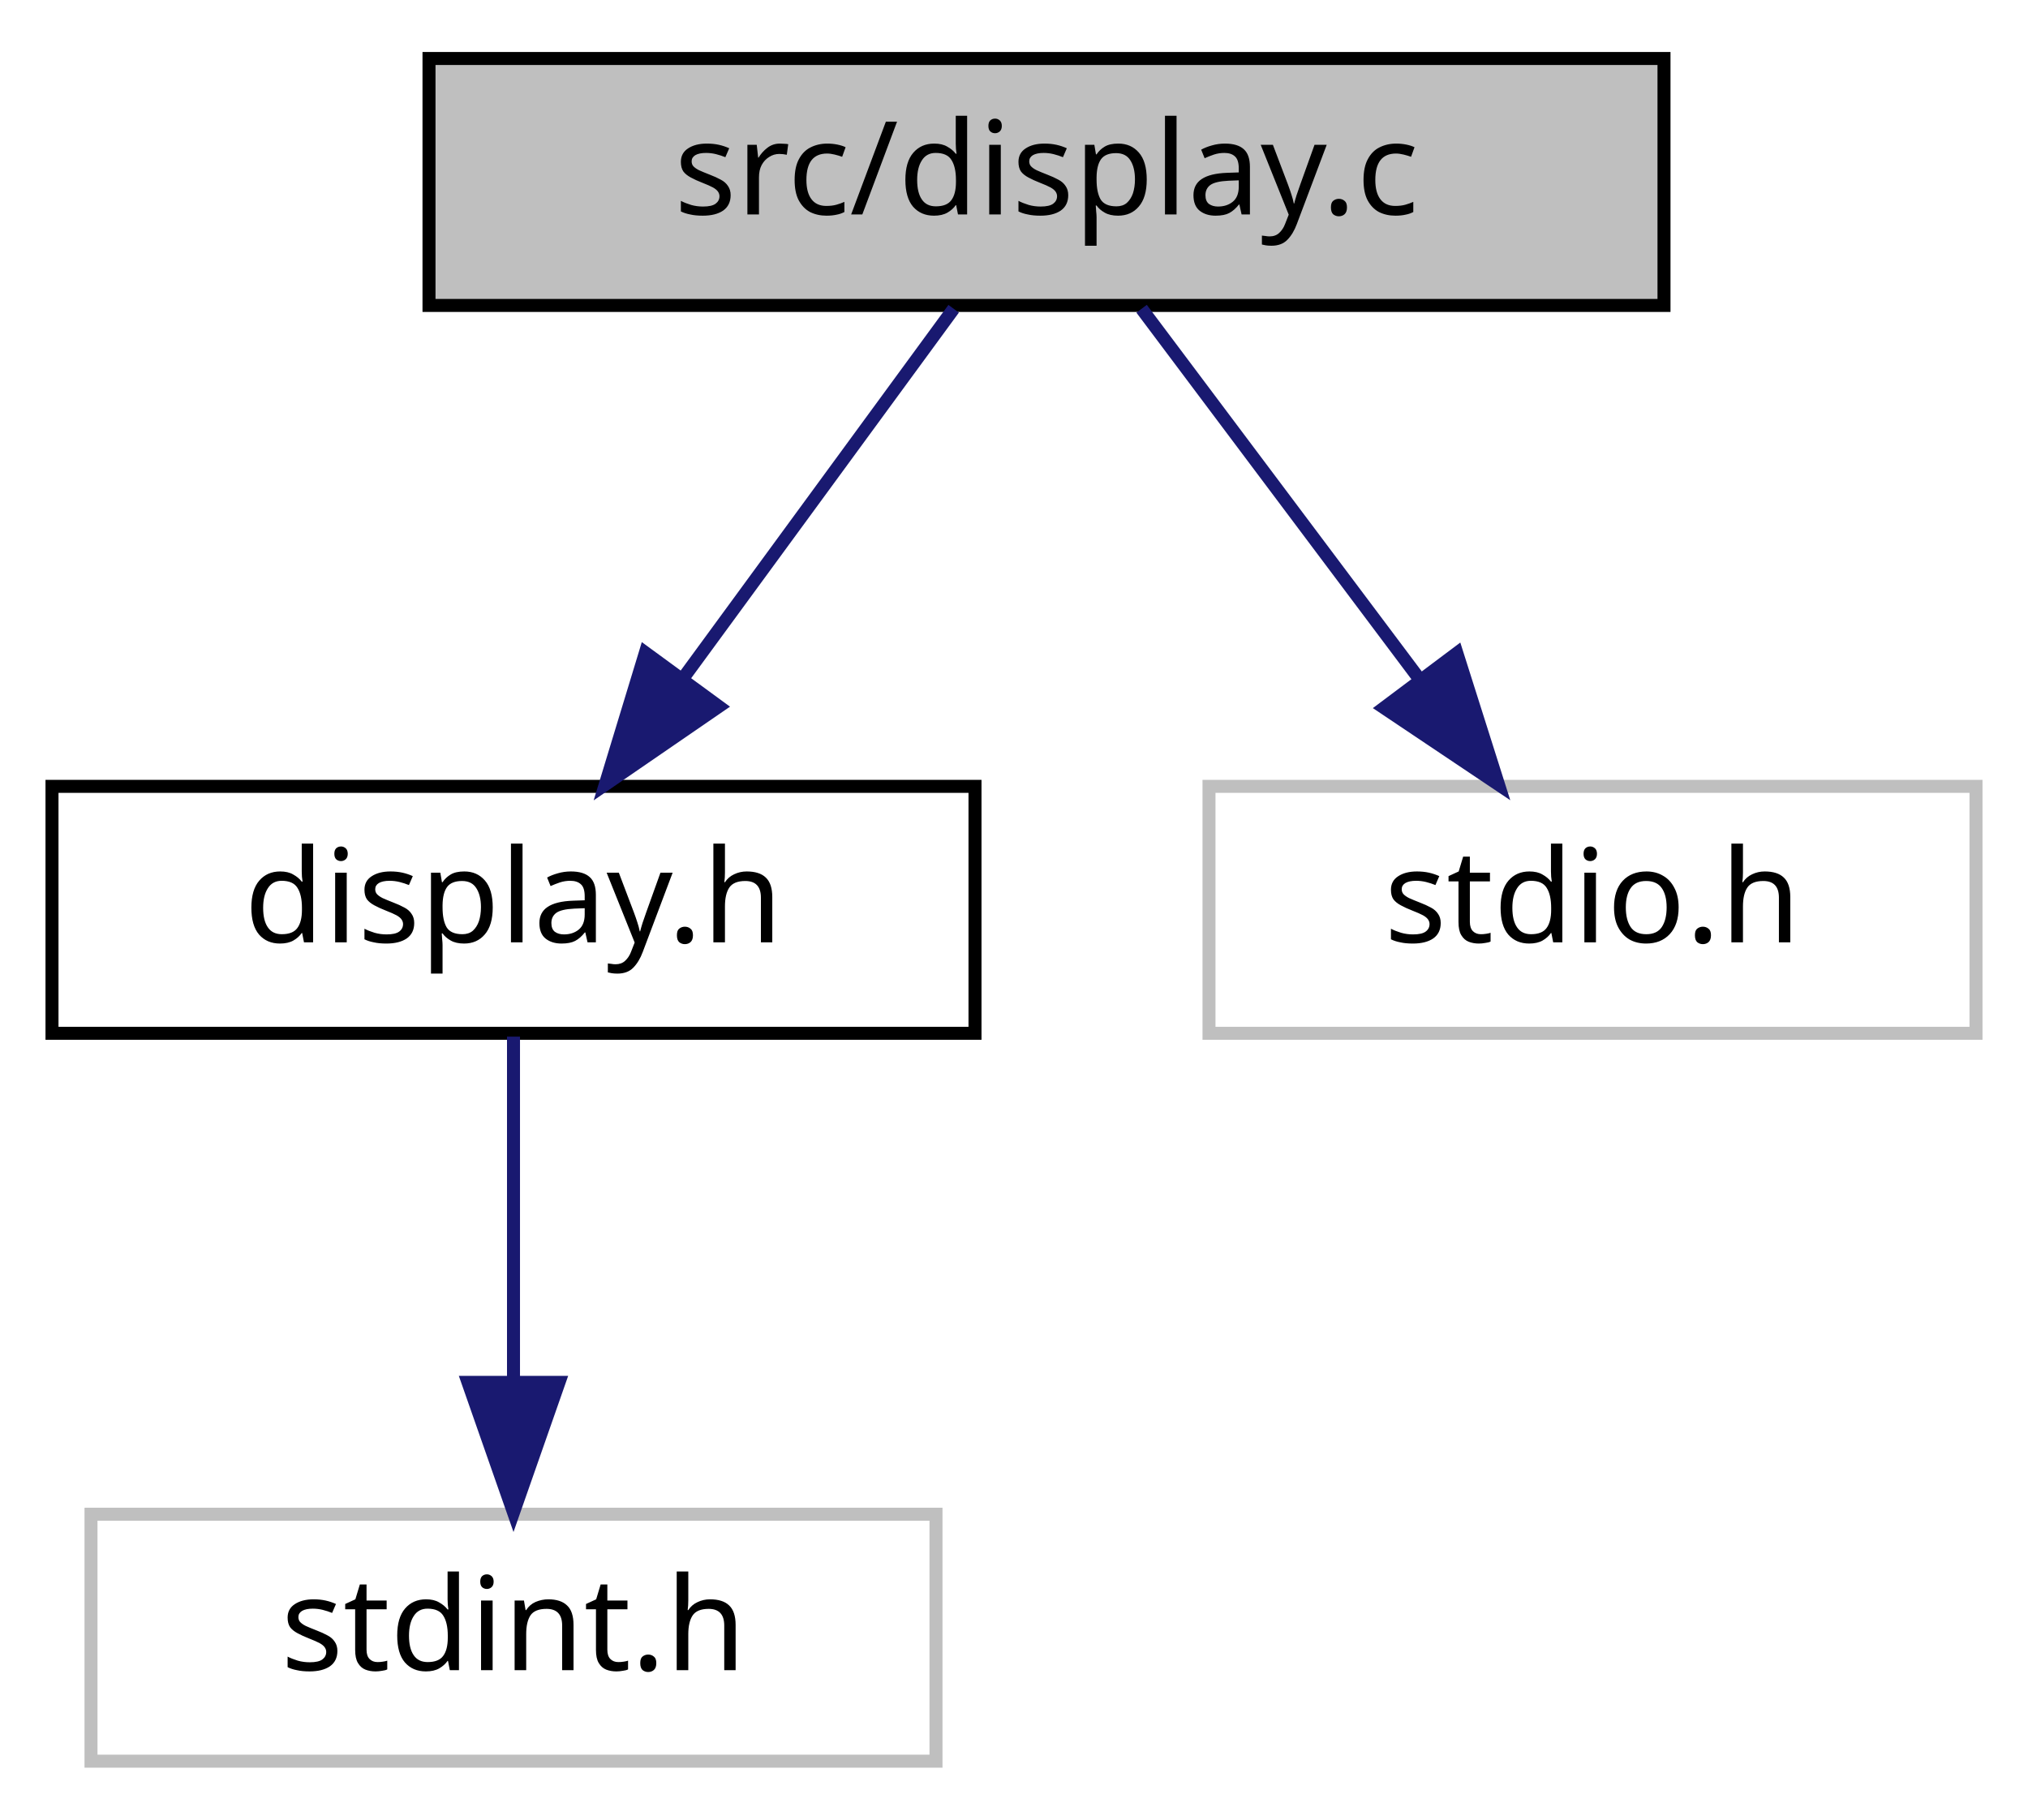
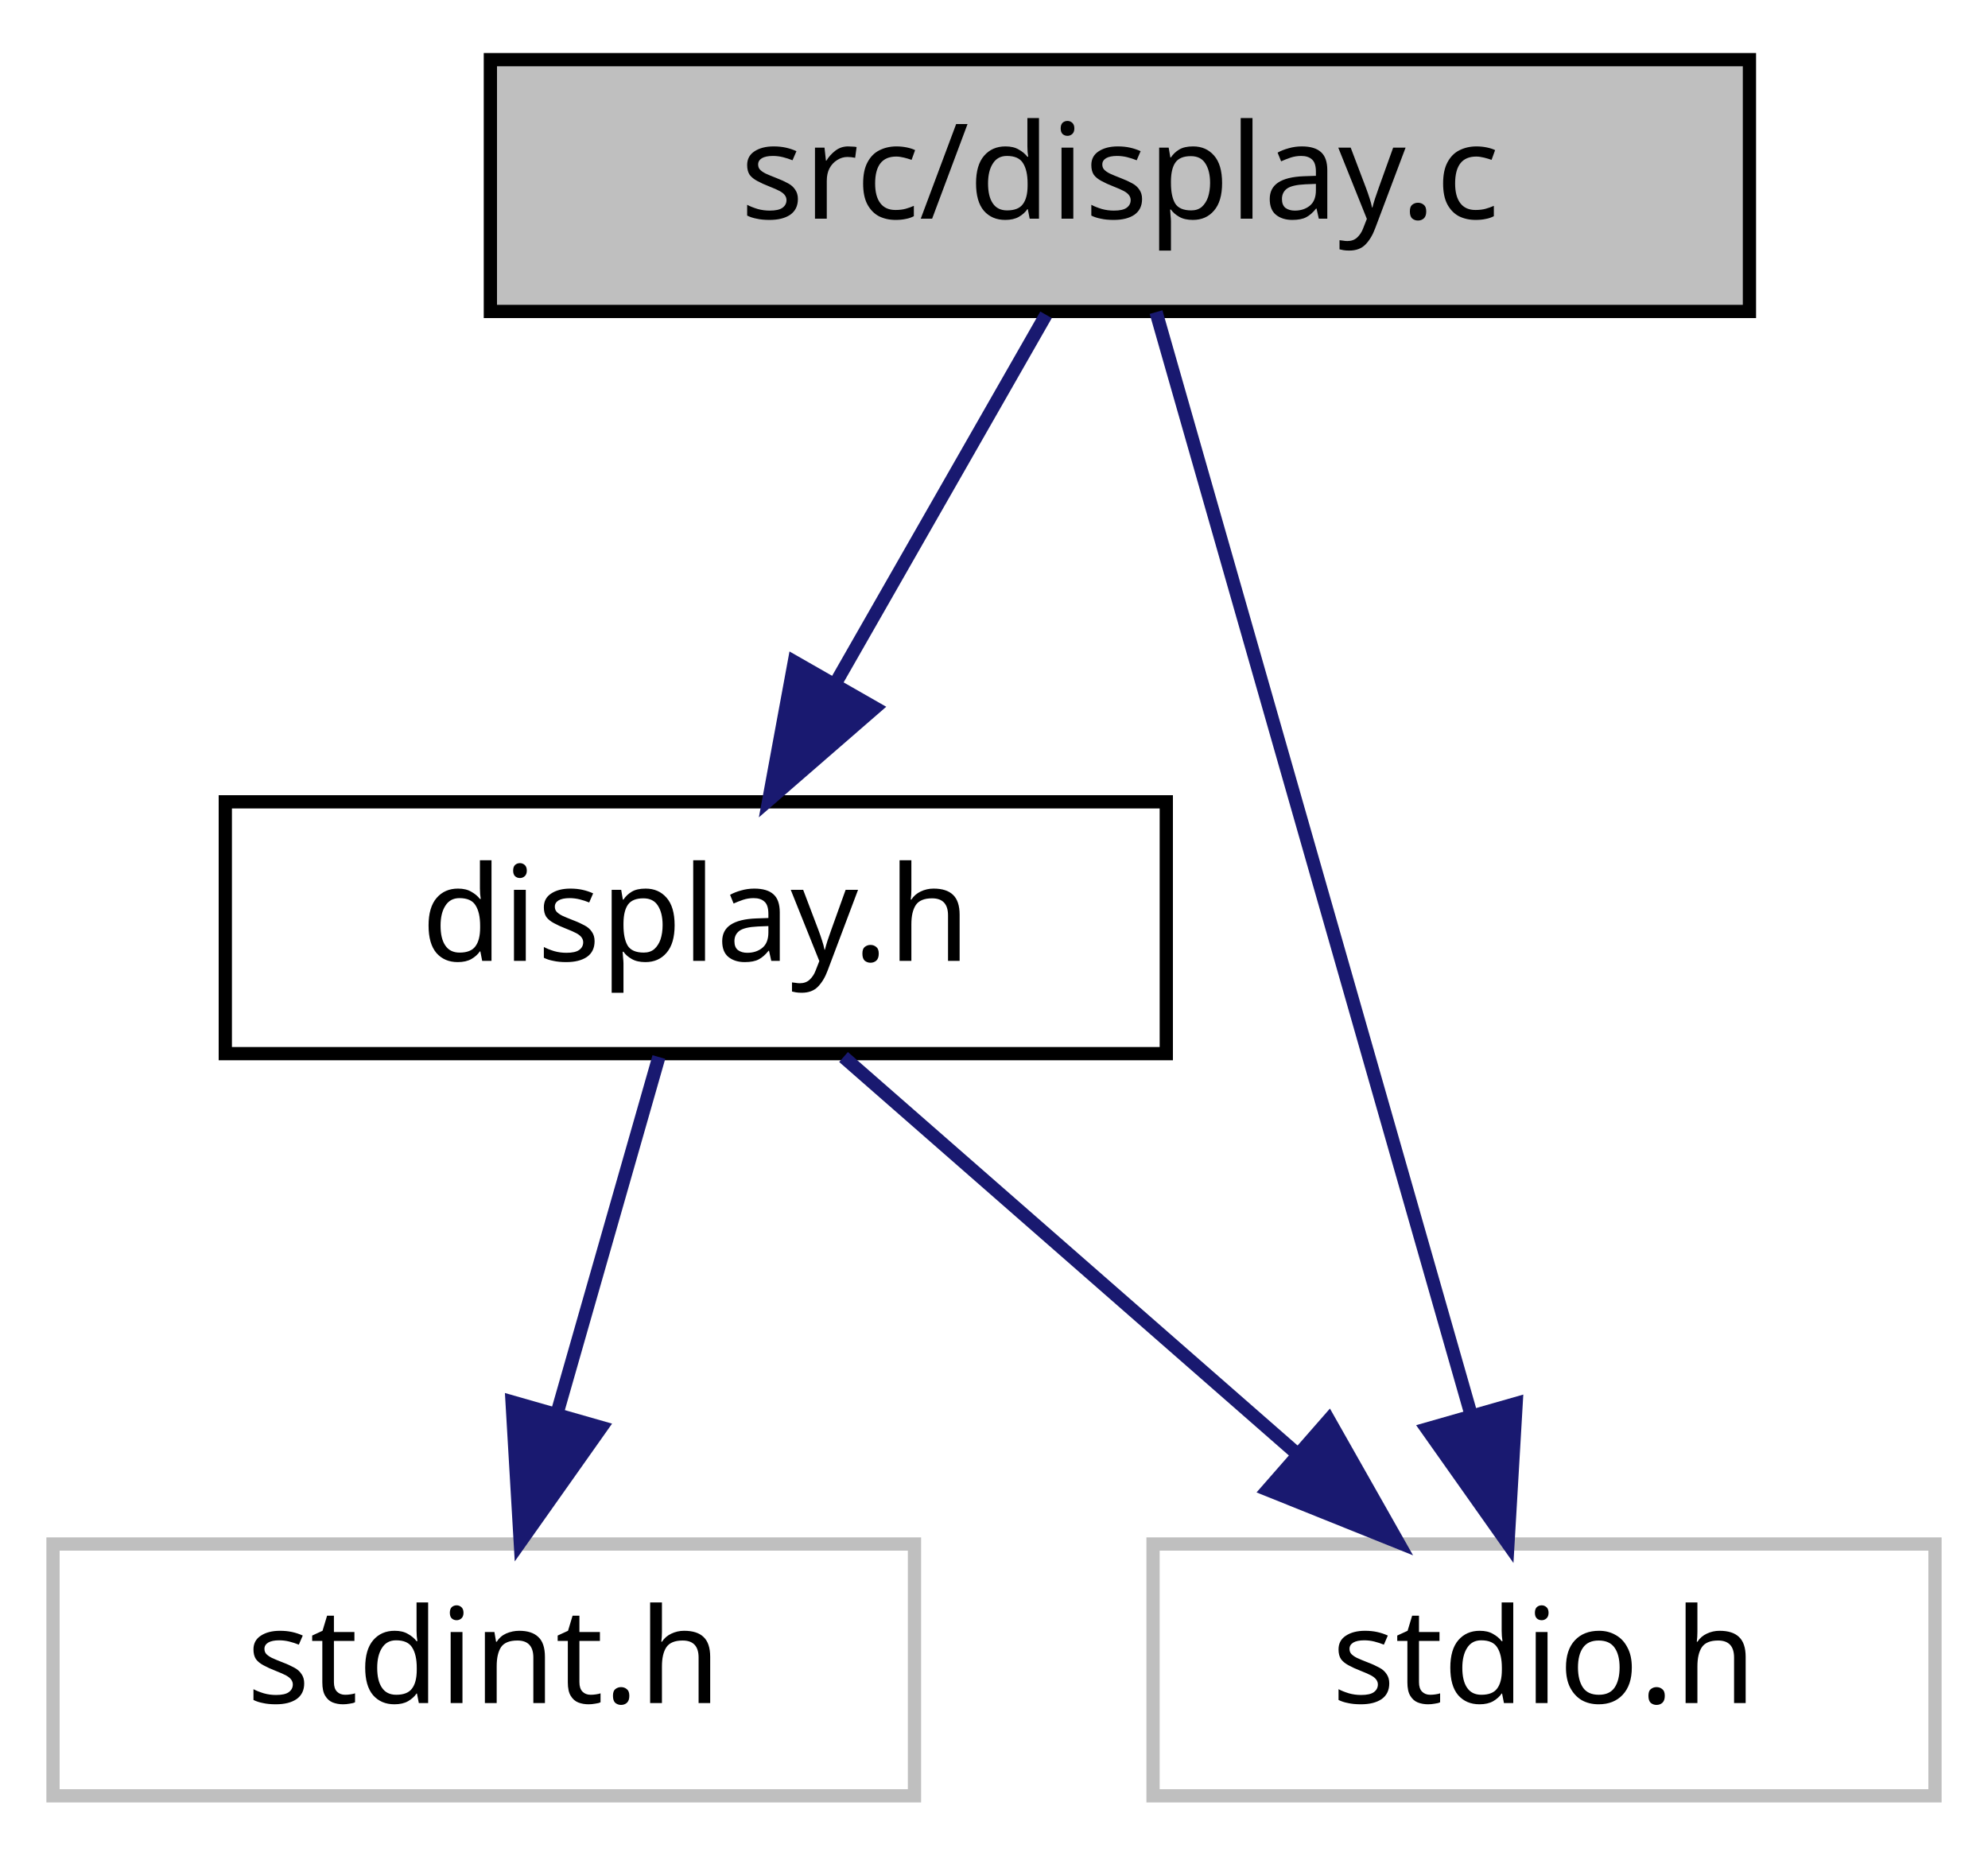
- <svg xmlns="http://www.w3.org/2000/svg" xmlns:xlink="http://www.w3.org/1999/xlink" width="156pt" height="140pt" viewBox="0.00 0.00 156.00 140.00">
+ <svg xmlns="http://www.w3.org/2000/svg" xmlns:xlink="http://www.w3.org/1999/xlink" width="150pt" height="140pt" viewBox="0.00 0.00 150.00 140.00">
  <g id="graph0" class="graph" transform="scale(1 1) rotate(0) translate(4 136)">
    <g id="node1" class="node">
-       <polygon fill="#bfbfbf" stroke="#000000" points="29,-112.5 29,-131.5 124,-131.5 124,-112.5 29,-112.5" />
-       <text text-anchor="middle" x="76.5" y="-119.5" font-family="Fira Code" font-size="10.00" fill="#000000">src/display.c</text>
+       <polygon fill="#bfbfbf" stroke="#000000" points="33,-112.5 33,-131.5 128,-131.5 128,-112.5 33,-112.5" />
+       <text text-anchor="middle" x="80.5" y="-119.5" font-family="Fira Code" font-size="10.00" fill="#000000">src/display.c</text>
    </g>
    <g id="node2" class="node">
      <g id="a_node2">
        <a xlink:href="../../d4/d68/display_8h.html" target="_top" xlink:title="display.h">
-           <polygon fill="none" stroke="#000000" points="0,-56.5 0,-75.5 71,-75.5 71,-56.5 0,-56.5" />
-           <text text-anchor="middle" x="35.5" y="-63.5" font-family="Fira Code" font-size="10.00" fill="#000000">display.h</text>
+           <polygon fill="none" stroke="#000000" points="13,-56.5 13,-75.5 84,-75.5 84,-56.5 13,-56.5" />
+           <text text-anchor="middle" x="48.5" y="-63.5" font-family="Fira Code" font-size="10.00" fill="#000000">display.h</text>
        </a>
      </g>
    </g>
    <g id="edge1" class="edge">
-       <path fill="none" stroke="#191970" d="M69.358,-112.246C63.656,-104.456 55.51,-93.331 48.638,-83.944" />
-       <polygon fill="#191970" stroke="#191970" points="51.291,-81.644 42.56,-75.643 45.643,-85.779 51.291,-81.644" />
+       <path fill="none" stroke="#191970" d="M74.926,-112.246C70.567,-104.617 64.379,-93.788 59.087,-84.527" />
+       <polygon fill="#191970" stroke="#191970" points="62.01,-82.589 54.01,-75.643 55.933,-86.062 62.01,-82.589" />
    </g>
    <g id="node4" class="node">
-       <polygon fill="none" stroke="#bfbfbf" points="89,-56.5 89,-75.5 148,-75.5 148,-56.5 89,-56.5" />
-       <text text-anchor="middle" x="118.5" y="-63.5" font-family="Fira Code" font-size="10.00" fill="#000000">stdio.h</text>
+       <polygon fill="none" stroke="#bfbfbf" points="83,-.5 83,-19.5 142,-19.5 142,-.5 83,-.5" />
+       <text text-anchor="middle" x="112.5" y="-7.5" font-family="Fira Code" font-size="10.00" fill="#000000">stdio.h</text>
+     </g>
+     <g id="edge4" class="edge">
+       <path fill="none" stroke="#191970" d="M83.228,-112.451C88.471,-94.101 100.046,-53.591 106.966,-29.369" />
+       <polygon fill="#191970" stroke="#191970" points="110.397,-30.102 109.779,-19.525 103.666,-28.179 110.397,-30.102" />
+     </g>
+     <g id="node3" class="node">
+       <polygon fill="none" stroke="#bfbfbf" points="0,-.5 0,-19.5 65,-19.5 65,-.5 0,-.5" />
+       <text text-anchor="middle" x="32.5" y="-7.5" font-family="Fira Code" font-size="10.00" fill="#000000">stdint.h</text>
+     </g>
+     <g id="edge2" class="edge">
+       <path fill="none" stroke="#191970" d="M45.713,-56.245C43.602,-48.858 40.634,-38.469 38.045,-29.409" />
+       <polygon fill="#191970" stroke="#191970" points="41.368,-28.296 35.255,-19.643 34.637,-30.22 41.368,-28.296" />
    </g>
    <g id="edge3" class="edge">
-       <path fill="none" stroke="#191970" d="M83.816,-112.246C89.718,-104.376 98.174,-93.101 105.259,-83.654" />
-       <polygon fill="#191970" stroke="#191970" points="108.068,-85.743 111.268,-75.643 102.468,-81.543 108.068,-85.743" />
-     </g>
-     <g id="node3" class="node">
-       <polygon fill="none" stroke="#bfbfbf" points="3,-.5 3,-19.5 68,-19.5 68,-.5 3,-.5" />
-       <text text-anchor="middle" x="35.5" y="-7.5" font-family="Fira Code" font-size="10.00" fill="#000000">stdint.h</text>
-     </g>
-     <g id="edge2" class="edge">
-       <path fill="none" stroke="#191970" d="M35.5,-56.245C35.5,-48.938 35.5,-38.694 35.5,-29.705" />
-       <polygon fill="#191970" stroke="#191970" points="39,-29.643 35.5,-19.643 32,-29.643 39,-29.643" />
+       <path fill="none" stroke="#191970" d="M59.648,-56.245C69.009,-48.055 82.586,-36.175 93.635,-26.507" />
+       <polygon fill="#191970" stroke="#191970" points="96.259,-28.862 101.48,-19.643 91.649,-23.594 96.259,-28.862" />
    </g>
  </g>
</svg>
